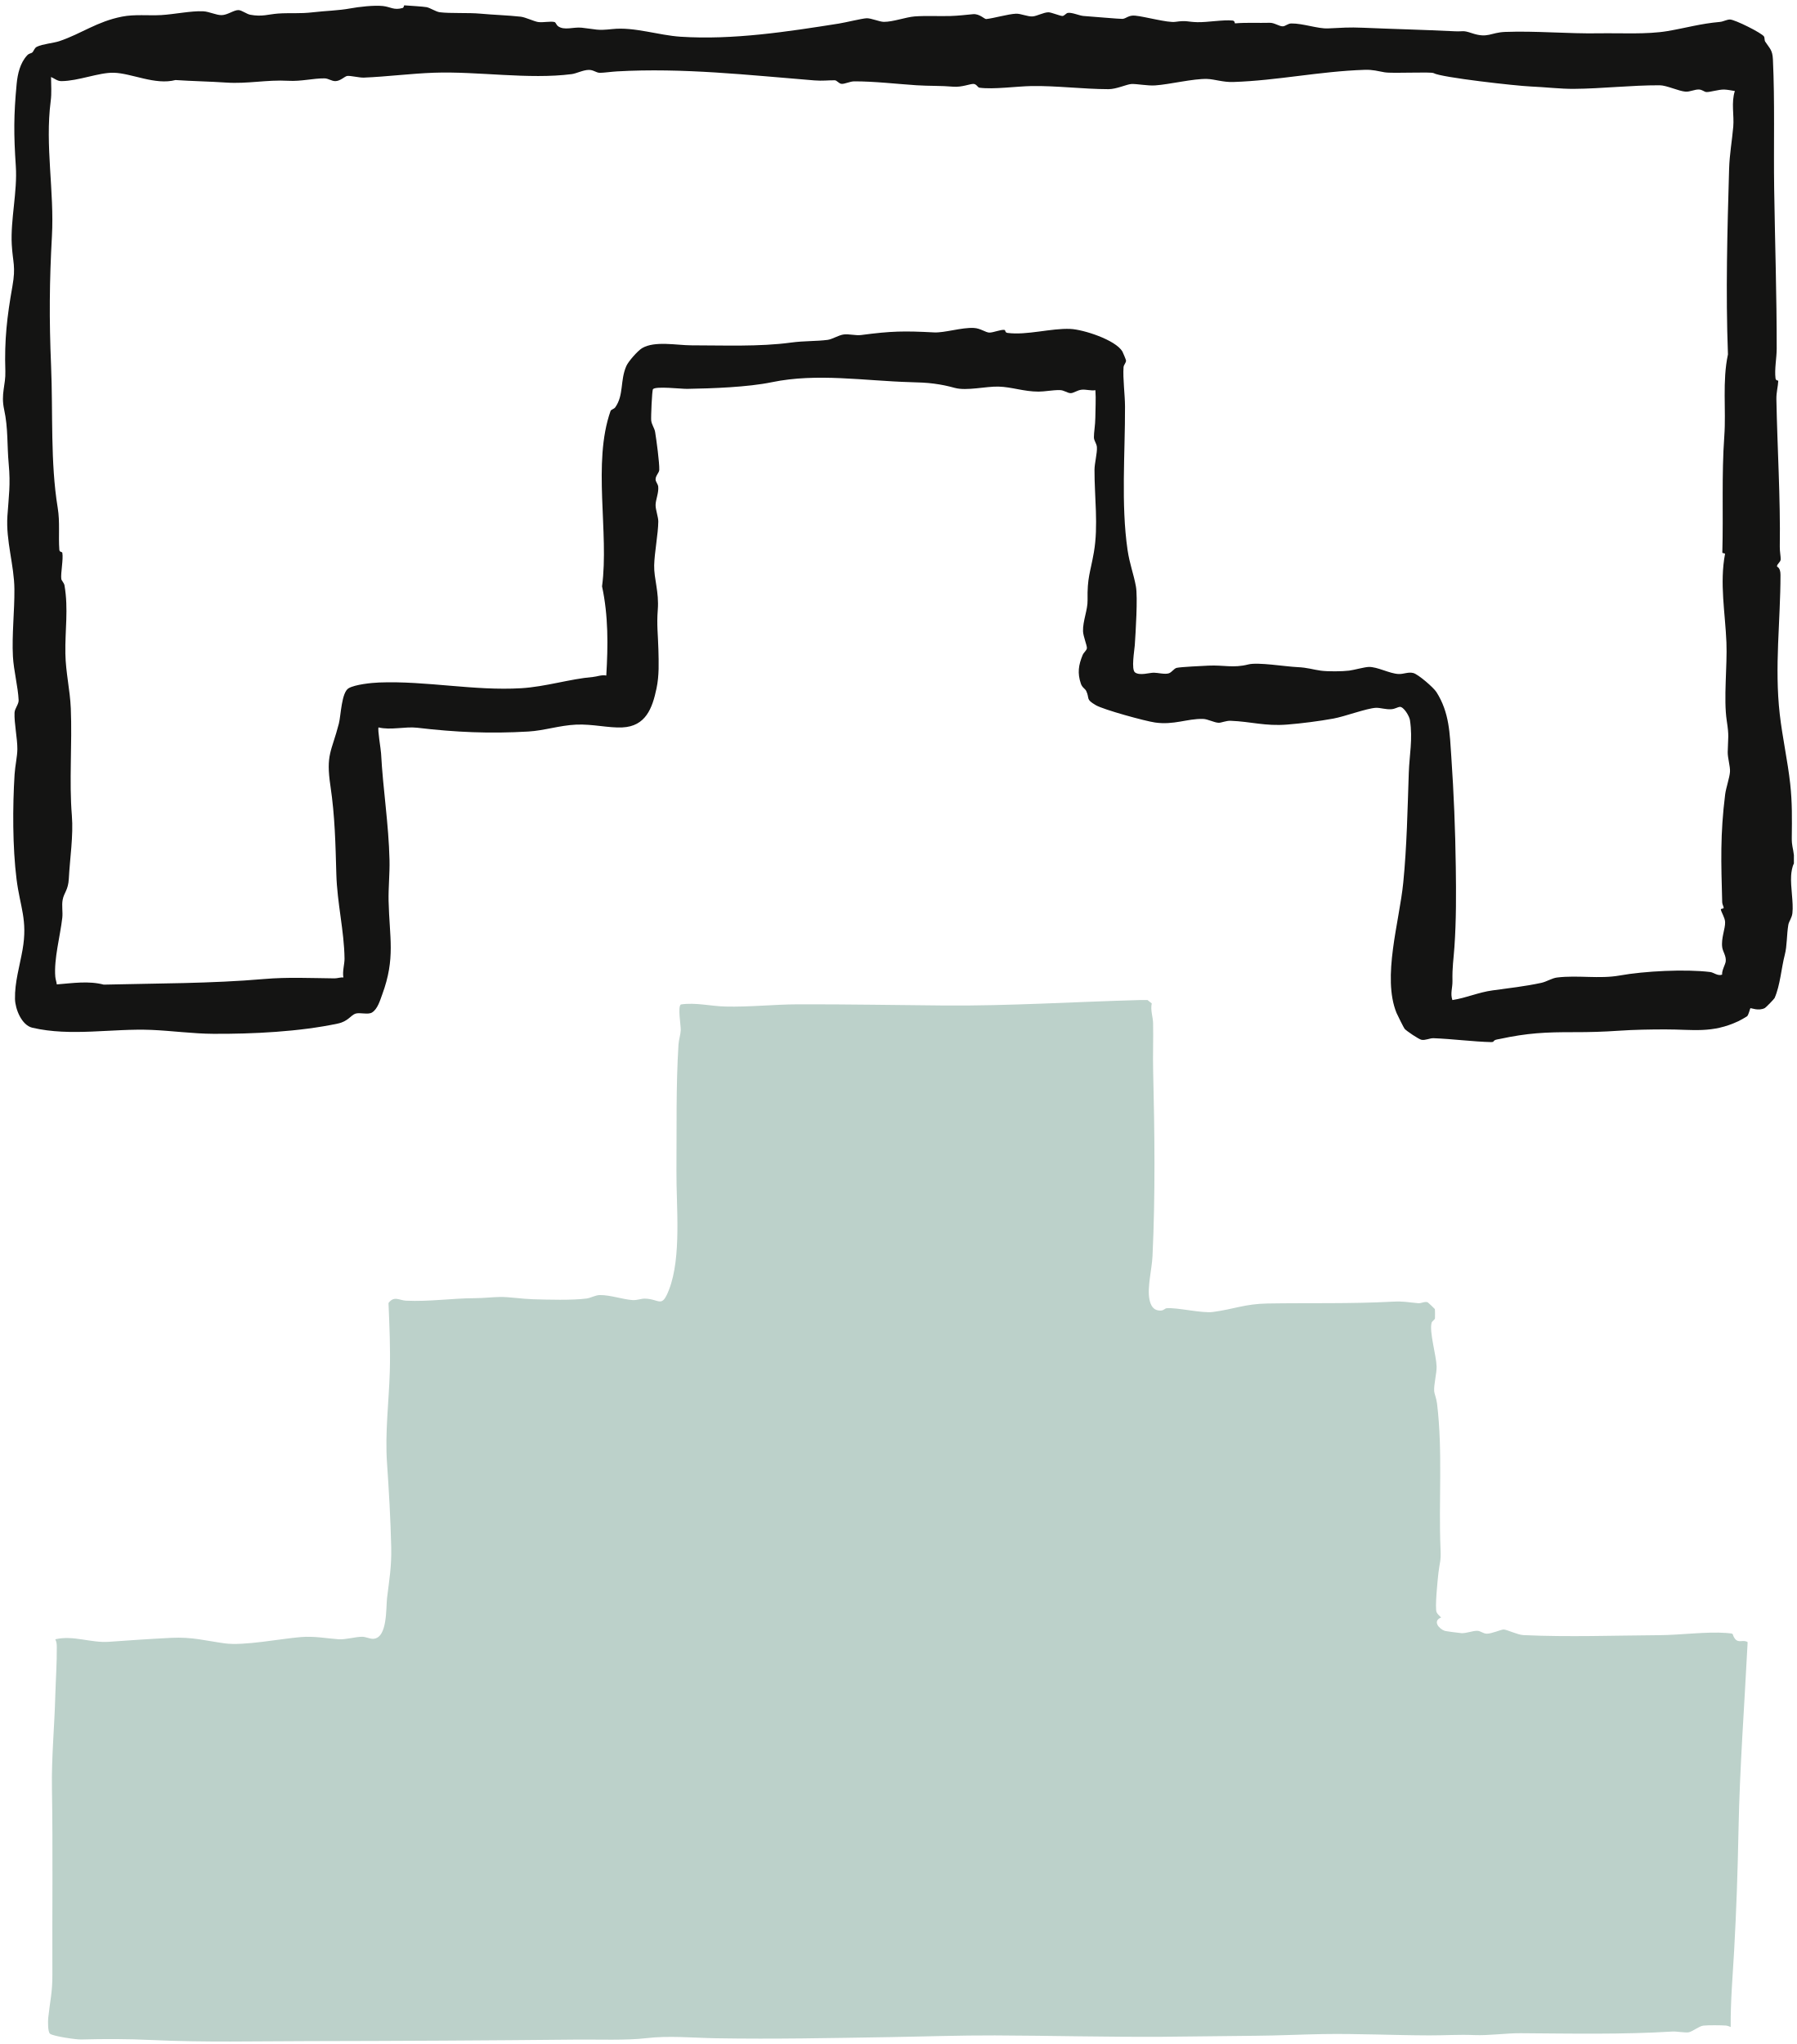
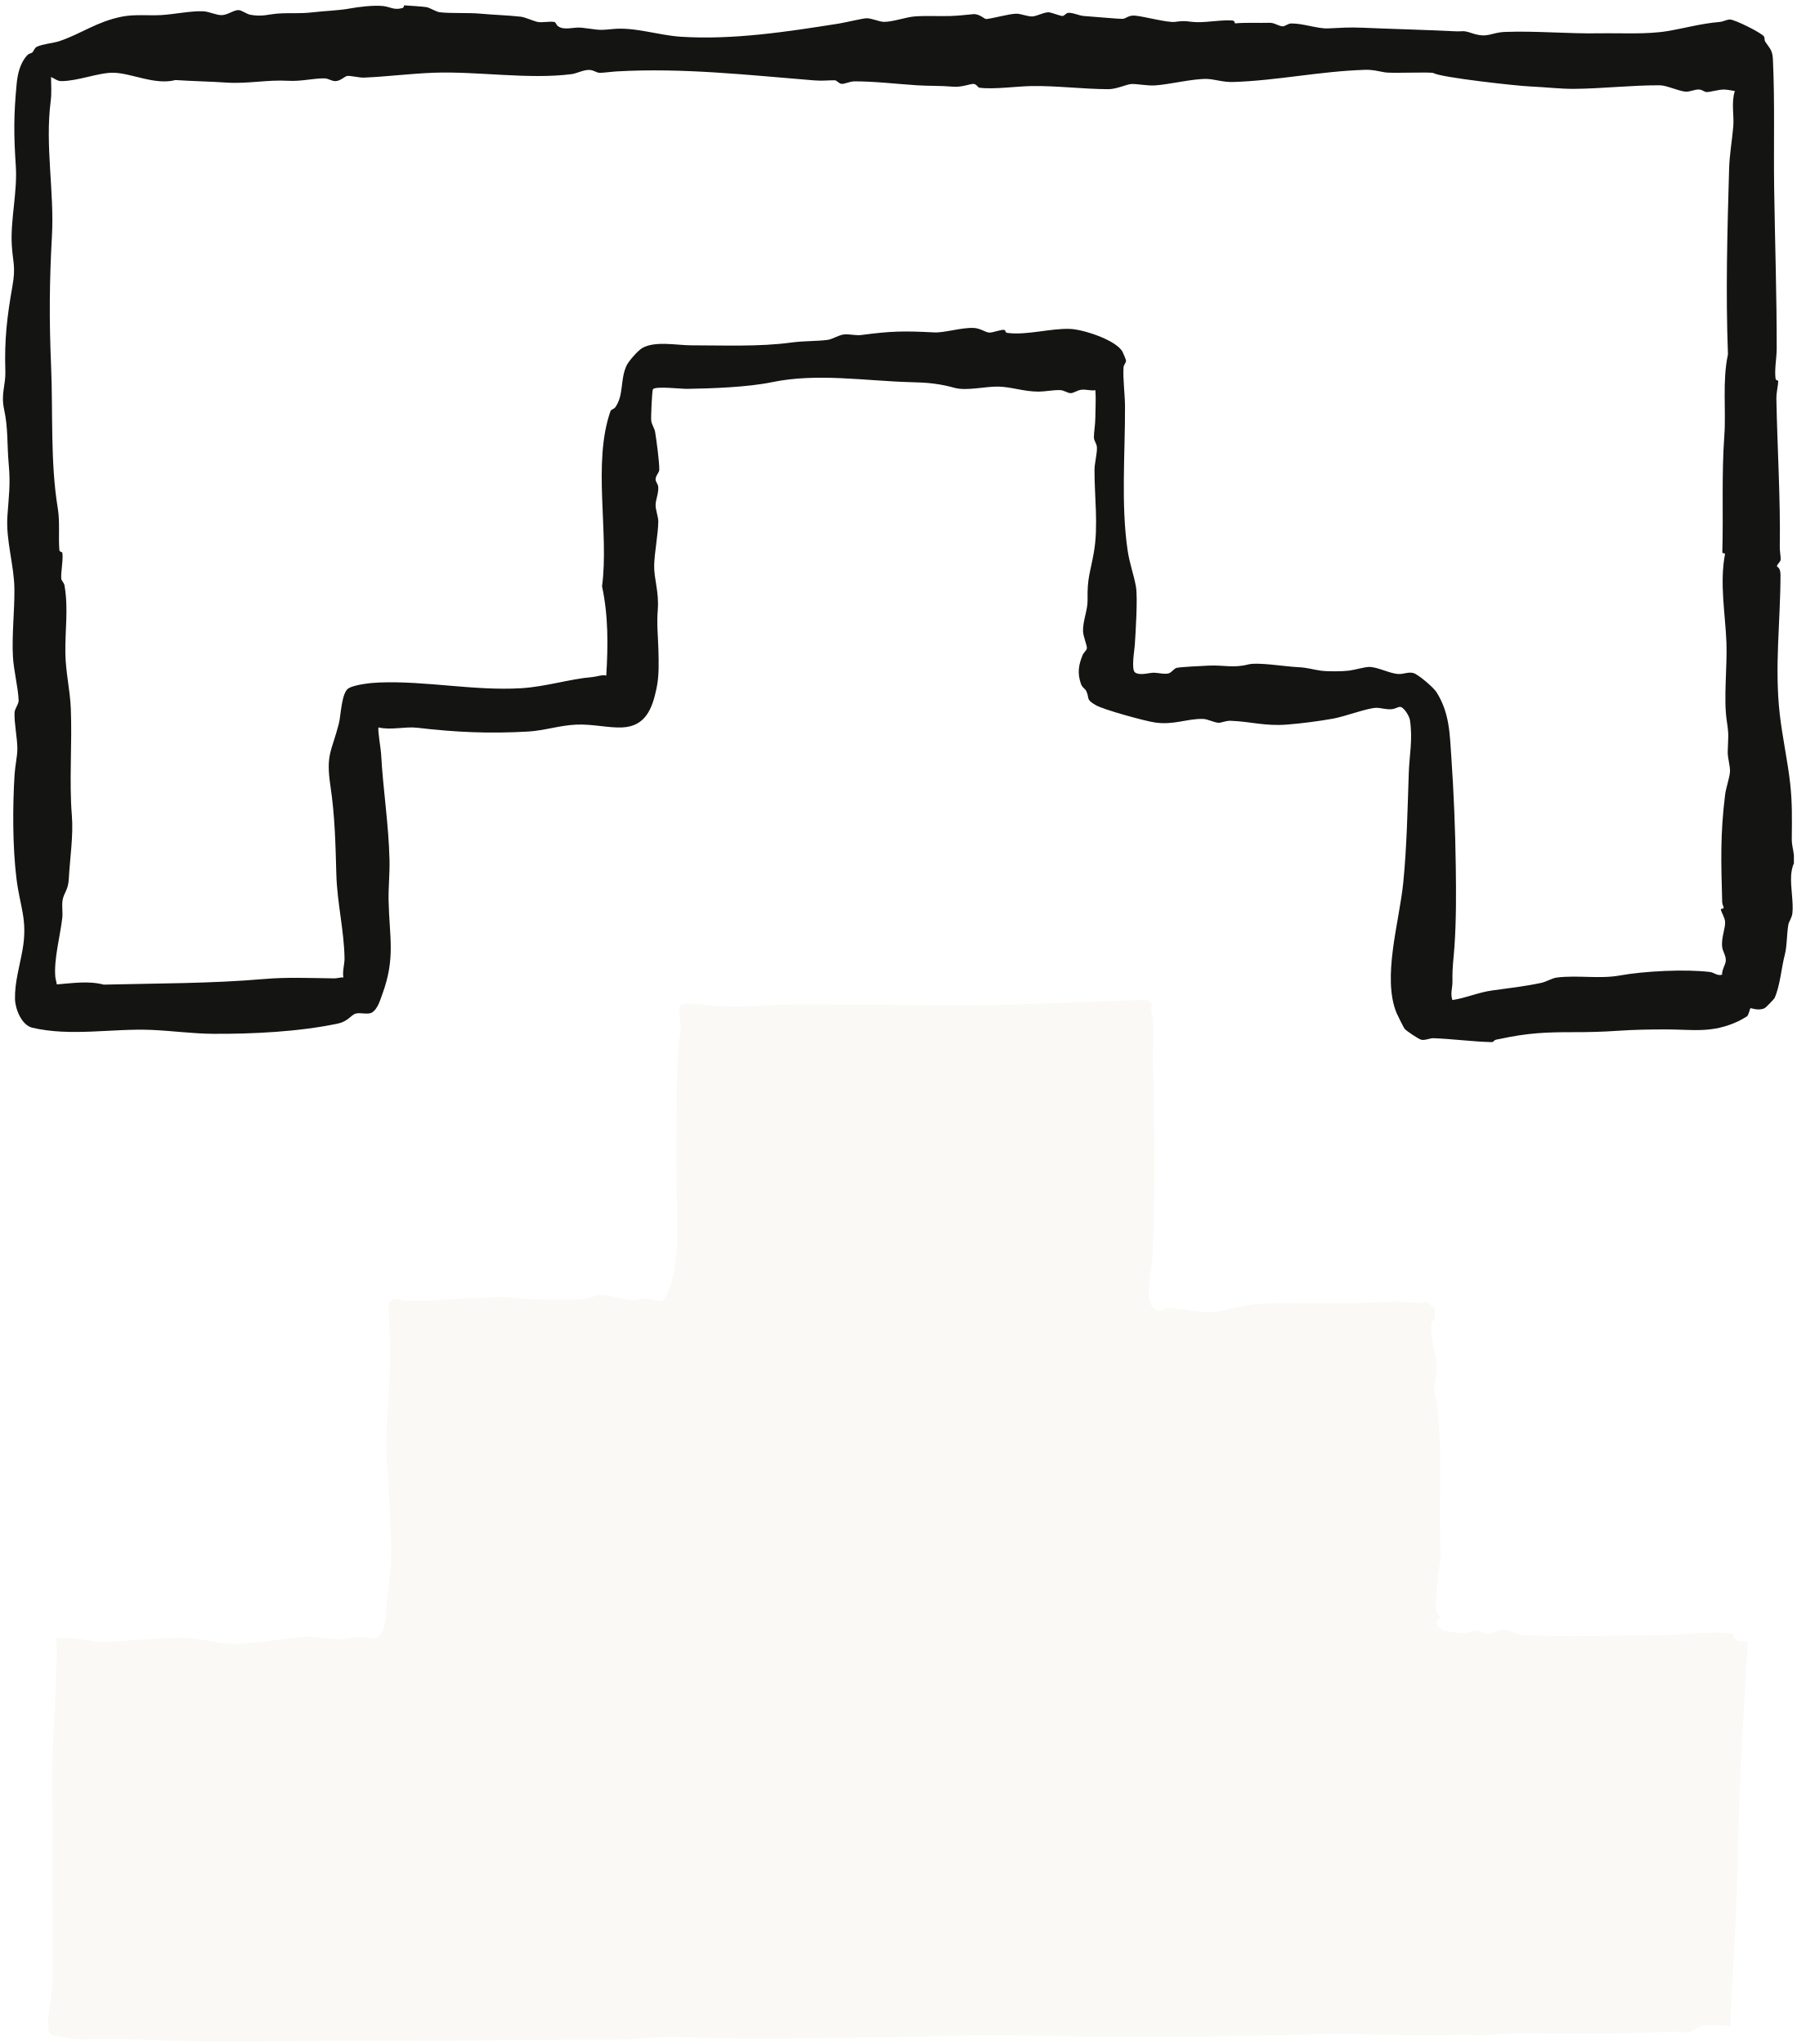
<svg xmlns="http://www.w3.org/2000/svg" width="160" height="182" viewBox="0 0 160 182" fill="none">
-   <g id="Illustration">
-     <path id="Shape" d="M132.84 92.792C131.159 92.753 129.349 92.507 127.645 92.443C127.328 92.431 126.917 92.652 126.577 92.585C126.334 92.537 125.243 91.804 125.073 91.605C124.999 91.517 124.425 90.362 124.354 90.192C123.054 86.996 124.607 82.093 124.954 78.586C125.273 75.364 125.335 72.064 125.445 68.831C125.5 67.191 125.812 65.845 125.548 64.111C125.495 63.762 124.993 62.915 124.641 62.94C124.462 62.954 124.235 63.124 123.895 63.149C123.387 63.186 122.903 63.009 122.519 63.025C121.706 63.062 119.727 63.806 118.723 63.985C117.423 64.217 115.945 64.41 114.624 64.516C112.642 64.676 111.398 64.247 109.581 64.18C109.165 64.164 108.754 64.364 108.518 64.357C108.114 64.346 107.551 64.022 107.11 64.013C105.7 63.983 104.54 64.573 102.857 64.334C101.966 64.208 98.271 63.193 97.58 62.791C96.641 62.244 97.056 62.228 96.721 61.521C96.624 61.319 96.37 61.236 96.246 60.871C95.926 59.927 96.037 59.213 96.406 58.322C96.503 58.088 96.771 57.909 96.783 57.709C96.797 57.465 96.45 56.65 96.438 56.2C96.413 55.293 96.859 54.305 96.843 53.447C96.806 51.403 97.077 51.047 97.403 49.184C97.819 46.798 97.451 44.242 97.46 41.836C97.463 41.241 97.711 40.338 97.674 39.815C97.651 39.482 97.412 39.257 97.407 38.94C97.403 38.494 97.529 37.847 97.534 37.19C97.538 36.37 97.598 35.562 97.541 34.744C97.136 34.809 96.693 34.657 96.308 34.701C95.922 34.744 95.609 35.001 95.352 35.006C95.035 35.013 94.771 34.735 94.351 34.733C93.696 34.73 93.03 34.87 92.477 34.87C91.175 34.87 90.086 34.453 88.911 34.423C87.783 34.395 86.084 34.825 85.025 34.54C84.325 34.352 83.9 34.26 83.176 34.161C82.508 34.069 81.752 34.046 81.082 34.028C76.99 33.913 72.755 33.196 68.729 34.032C66.589 34.475 63.431 34.588 61.19 34.625C60.664 34.634 58.391 34.365 58.145 34.652C58.053 34.758 57.957 37.185 57.986 37.44C58.035 37.835 58.278 38.113 58.336 38.467C58.453 39.176 58.728 41.209 58.705 41.84C58.696 42.097 58.365 42.357 58.377 42.694C58.384 42.91 58.586 43.092 58.611 43.331C58.669 43.866 58.386 44.488 58.377 44.957C58.37 45.395 58.625 46.036 58.618 46.449C58.604 47.547 58.278 49.198 58.251 50.335C58.223 51.538 58.698 52.698 58.572 54.308C58.466 55.647 58.595 56.503 58.627 57.821C58.657 58.997 58.703 60.141 58.459 61.3C58.087 63.073 57.495 64.672 55.421 64.77C54.165 64.83 52.769 64.454 51.292 64.522C49.816 64.591 48.465 65.053 47.048 65.136C43.588 65.338 40.575 65.202 37.141 64.798C36.092 64.674 34.783 65.037 33.708 64.77C33.607 64.954 33.913 66.693 33.933 67.085C34.099 70.27 34.611 73.352 34.684 76.593C34.712 77.761 34.576 79.08 34.602 80.216C34.677 83.496 35.228 85.317 34.034 88.553C33.841 89.076 33.626 89.848 33.127 90.153C32.758 90.381 32.029 90.117 31.632 90.263C31.235 90.41 30.98 90.945 30.105 91.134C26.674 91.869 22.474 92.073 18.997 92.052C17.181 92.043 15.286 91.779 13.474 91.703C9.988 91.561 6.311 92.312 2.881 91.51C1.927 91.288 1.356 89.848 1.335 88.952C1.301 87.482 1.76 85.983 2.008 84.566C2.476 81.911 1.783 80.754 1.473 78.283C1.115 75.426 1.119 71.832 1.298 68.959C1.344 68.204 1.542 67.345 1.546 66.706C1.553 65.756 1.257 64.401 1.294 63.464C1.31 63.076 1.675 62.713 1.659 62.341C1.606 61.167 1.22 59.709 1.151 58.453C1.048 56.515 1.301 54.383 1.282 52.452C1.264 50.321 0.511 48.144 0.66 45.942C0.782 44.167 0.945 43.156 0.777 41.333C0.619 39.608 0.733 38.138 0.37 36.473C0.06 35.054 0.517 34.303 0.476 33.049C0.387 30.255 0.619 28.238 1.105 25.492C1.422 23.705 1.138 23.39 1.048 21.783C0.926 19.558 1.56 17.055 1.408 14.793C1.22 11.966 1.216 10.266 1.484 7.458C1.569 6.578 1.794 5.591 2.426 4.922C2.603 4.736 2.777 4.759 2.867 4.679C3.018 4.546 3.053 4.277 3.289 4.162C3.804 3.912 4.771 3.838 5.292 3.662C7.276 2.989 8.619 1.923 10.868 1.48C11.988 1.257 13.228 1.406 14.361 1.342C15.493 1.278 17.029 0.954 18.088 1.005C18.639 1.03 19.254 1.358 19.739 1.347C20.281 1.335 20.839 0.876 21.25 0.899C21.532 0.915 21.978 1.257 22.279 1.312C23.342 1.512 23.882 1.271 24.754 1.207C25.799 1.131 26.656 1.237 27.884 1.092C28.987 0.963 30.14 0.943 31.175 0.752C31.972 0.605 33.302 0.453 34.096 0.536C34.776 0.607 35.072 0.94 35.86 0.708C35.968 0.676 35.959 0.472 36.009 0.476C36.402 0.506 37.709 0.582 37.993 0.639C38.317 0.706 38.813 1.044 39.158 1.09C40.092 1.209 41.714 1.117 42.775 1.216C43.957 1.326 45.202 1.358 46.373 1.487C46.784 1.533 47.549 1.905 47.914 1.96C48.353 2.027 49.026 1.868 49.382 1.964C49.487 1.994 49.545 2.219 49.673 2.32C50.229 2.745 51.047 2.389 51.788 2.465C53.141 2.608 53.104 2.741 54.539 2.587C56.466 2.38 58.652 3.143 60.595 3.269C65.273 3.574 70.144 2.819 74.7 2.098C75.295 2.004 76.778 1.638 77.171 1.625C77.564 1.611 78.324 1.944 78.696 1.946C79.523 1.953 80.653 1.524 81.449 1.462C82.43 1.388 83.659 1.455 84.637 1.425C85.33 1.404 85.992 1.324 86.646 1.262C87.22 1.209 87.671 1.71 87.813 1.696C88.474 1.632 89.76 1.25 90.47 1.22C90.899 1.202 91.503 1.494 91.953 1.462C92.337 1.434 92.929 1.096 93.363 1.094C93.602 1.094 94.392 1.42 94.597 1.423C94.776 1.423 94.923 1.17 95.093 1.147C95.472 1.092 96.108 1.397 96.491 1.423C96.985 1.455 99.787 1.7 99.961 1.682C100.296 1.645 100.489 1.338 101.08 1.393C101.941 1.473 103.978 2.04 104.648 1.946C105.721 1.795 105.659 1.948 106.609 1.974C107.503 1.997 108.936 1.742 109.749 1.829C109.987 1.854 109.921 2.084 109.983 2.079C111.016 1.992 112.073 2.059 113.067 2.029C113.48 2.017 113.928 2.366 114.238 2.343C114.482 2.327 114.675 2.091 114.994 2.089C116.023 2.077 117.352 2.571 118.255 2.529C119.509 2.472 120.092 2.415 121.376 2.47C124.104 2.587 126.832 2.651 129.512 2.784C130.341 2.826 130.219 2.67 131.058 2.952C132.497 3.437 132.722 2.892 134.025 2.842C136.746 2.738 139.612 3.014 142.407 2.966C144.283 2.934 146.644 3.081 148.492 2.766C150.157 2.483 151.386 2.109 153.156 1.951C153.453 1.923 153.76 1.737 154.045 1.737C154.481 1.737 156.886 2.941 157.076 3.251C157.148 3.365 157.102 3.577 157.182 3.703C157.572 4.311 157.83 4.433 157.869 5.276C158.048 9.104 157.926 12.965 157.981 16.784C158.052 21.576 158.213 26.33 158.206 31.056C158.206 31.876 158 32.854 158.101 33.685C158.13 33.924 158.349 33.855 158.346 33.917C158.323 34.43 158.167 34.928 158.179 35.55C158.259 39.849 158.548 44.364 158.482 48.688C158.475 49.111 158.574 49.568 158.56 49.816C158.546 50.064 158.232 50.204 158.232 50.436C158.232 50.482 158.544 50.507 158.544 51.189C158.544 55.291 158 59.385 158.477 63.581C158.714 65.657 159.187 67.767 159.41 69.797C159.593 71.465 159.568 72.916 159.55 74.581C159.541 75.337 159.66 75.447 159.738 76.14V76.891C159.586 77.157 159.511 77.654 159.492 77.957C159.426 78.997 159.715 80.354 159.605 81.312C159.557 81.734 159.295 82.042 159.244 82.338C159.088 83.248 159.139 84.208 158.927 85.016C158.617 86.203 158.521 87.726 158.02 88.865C157.981 88.952 157.253 89.705 157.155 89.756C156.58 90.052 155.917 89.735 155.864 89.774C155.827 89.802 155.715 90.348 155.572 90.489C155.531 90.53 154.922 90.87 154.814 90.92C152.428 92.041 150.747 91.655 148.283 91.66C147.011 91.66 145.477 91.685 144.154 91.777C142.779 91.871 141.575 91.908 140.142 91.905C137.621 91.901 136.036 91.974 133.515 92.516C133.303 92.562 133.078 92.558 132.952 92.776C132.911 92.776 132.869 92.776 132.826 92.776L132.84 92.792ZM127.675 6.516C127.406 6.367 124.028 6.564 123.282 6.436C122.682 6.332 122.239 6.192 121.511 6.218C117.49 6.351 113.742 7.173 109.815 7.301C108.897 7.331 108.157 7.051 107.494 7.03C106.274 6.989 104.175 7.515 102.859 7.605C102.175 7.651 101.21 7.453 100.742 7.481C100.324 7.506 99.415 7.942 98.705 7.94C96.388 7.933 94.075 7.625 91.843 7.662C90.52 7.685 88.44 7.981 87.207 7.807C87.062 7.786 86.966 7.501 86.708 7.474C86.407 7.442 85.663 7.791 84.848 7.717C83.838 7.625 82.708 7.664 81.599 7.591C79.918 7.481 77.798 7.235 76.064 7.244C75.694 7.244 75.235 7.485 74.944 7.467C74.691 7.451 74.525 7.148 74.326 7.148C73.71 7.143 73.267 7.219 72.518 7.159C66.642 6.686 60.822 6.022 54.918 6.358C54.482 6.383 53.74 6.486 53.419 6.484C53.077 6.482 52.858 6.218 52.429 6.224C51.908 6.234 51.334 6.544 50.913 6.599C47.085 7.095 42.522 6.337 38.648 6.475C36.547 6.551 34.466 6.826 32.397 6.911C32.009 6.927 31.184 6.72 30.911 6.764C30.691 6.801 30.326 7.205 29.88 7.223C29.533 7.237 29.246 6.98 28.892 6.978C27.875 6.971 26.83 7.258 25.675 7.194C23.755 7.086 22.049 7.481 20.143 7.352C18.639 7.251 17.105 7.228 15.626 7.127C13.819 7.605 11.715 6.514 10.119 6.477C8.805 6.447 6.984 7.214 5.466 7.223C5.103 7.226 4.853 6.987 4.545 6.856C4.548 7.607 4.61 8.268 4.513 9.015C3.999 12.985 4.846 17.045 4.624 21.032C4.401 25.019 4.373 28.445 4.548 32.556C4.727 36.8 4.472 41.147 5.14 45.225C5.349 46.507 5.191 47.717 5.283 48.95C5.301 49.187 5.531 49.115 5.549 49.219C5.655 49.795 5.388 51.061 5.459 51.552C5.482 51.704 5.707 51.903 5.744 52.126C6.105 54.246 5.783 56.097 5.822 58.203C5.852 59.89 6.236 61.425 6.305 63.076C6.435 66.256 6.148 69.563 6.399 72.615C6.546 74.413 6.22 76.446 6.128 78.237C6.075 79.263 5.698 79.475 5.579 80.122C5.482 80.644 5.606 81.202 5.547 81.718C5.363 83.335 4.789 85.397 4.924 86.973C4.945 87.202 5.03 87.423 5.058 87.652C6.458 87.544 7.882 87.315 9.239 87.673C13.966 87.556 18.811 87.581 23.517 87.172C25.616 86.991 27.712 87.094 29.788 87.115C30.048 87.117 30.312 87.005 30.578 87.037C30.475 86.493 30.686 85.841 30.679 85.351C30.647 82.885 30.022 80.423 29.949 77.84C29.873 75.141 29.825 72.675 29.425 69.993C29.003 67.156 29.52 66.961 30.174 64.431C30.362 63.698 30.401 61.643 31.053 61.275C31.63 60.949 33.068 60.795 33.766 60.77C37.945 60.609 42.23 61.53 46.408 61.28C48.582 61.149 50.743 60.453 52.789 60.279C53.178 60.246 53.563 60.065 53.986 60.15C54.147 57.488 54.174 54.829 53.609 52.209C54.25 47.434 52.739 41.218 54.363 36.604C54.418 36.448 54.67 36.437 54.794 36.258C55.559 35.155 55.205 33.899 55.768 32.599C55.949 32.179 56.79 31.231 57.171 31.001C58.296 30.328 60.29 30.748 61.55 30.748C64.41 30.748 67.634 30.886 70.433 30.503C71.611 30.342 72.679 30.397 73.703 30.262C74.112 30.206 74.652 29.853 75.111 29.784C75.57 29.715 76.195 29.894 76.673 29.832C79.378 29.474 80.492 29.458 83.183 29.598C84.104 29.646 85.627 29.145 86.715 29.201C87.303 29.23 87.755 29.6 88.084 29.614C88.447 29.628 89.124 29.32 89.448 29.377C89.544 29.393 89.473 29.609 89.71 29.642C91.439 29.873 93.611 29.207 95.318 29.288C96.468 29.341 99.32 30.255 99.943 31.295C99.993 31.38 100.262 32.034 100.267 32.092C100.283 32.303 100.06 32.475 100.046 32.7C99.977 33.718 100.172 35.121 100.177 36.198C100.191 40.357 99.81 44.895 100.404 48.971C100.586 50.218 100.942 51.09 101.146 52.206C101.325 53.176 101.121 56.34 101.047 57.454C101.018 57.904 100.712 59.617 101.073 59.877C101.495 60.18 102.336 59.9 102.74 59.897C103.089 59.897 103.714 60.063 104.063 59.957C104.347 59.872 104.536 59.521 104.781 59.466C105.16 59.381 107.06 59.296 107.611 59.268C108.972 59.204 109.82 59.505 111.152 59.163C112.008 58.942 114.44 59.351 115.501 59.399C116.47 59.443 116.909 59.624 117.623 59.718C118.239 59.801 119.525 59.789 120.131 59.714C120.558 59.661 121.488 59.397 121.879 59.385C122.652 59.365 123.727 59.978 124.531 60.014C125.002 60.035 125.392 59.806 125.856 59.929C126.288 60.044 127.647 61.211 127.911 61.629C129.069 63.455 129.092 65.315 129.23 67.343C129.457 70.672 129.588 73.885 129.631 77.185C129.664 79.539 129.675 81.939 129.51 84.313C129.425 85.53 129.312 86.059 129.335 87.354C129.347 87.962 129.126 88.451 129.328 89.046C130.575 88.853 131.627 88.362 132.908 88.185C134.369 87.985 135.791 87.827 137.244 87.515C137.717 87.413 138.183 87.097 138.647 87.039C140.487 86.812 142.416 87.184 144.221 86.86C146.414 86.465 150.079 86.277 152.286 86.55C152.612 86.591 152.947 86.929 153.347 86.782C153.306 86.412 153.639 85.873 153.668 85.604C153.721 85.112 153.414 84.759 153.356 84.355C153.244 83.537 153.634 82.704 153.613 82.104C153.6 81.7 153.248 81.197 153.232 80.967C153.228 80.91 153.482 80.919 153.487 80.841C153.494 80.74 153.358 80.526 153.354 80.347C153.257 76.792 153.168 74.296 153.618 70.727C153.689 70.16 154.015 69.242 154.047 68.718C154.077 68.238 153.834 67.494 153.845 66.961C153.875 65.593 153.976 65.59 153.76 64.18C153.46 62.21 153.815 59.3 153.73 57.204C153.623 54.563 153.11 51.942 153.606 49.318C153.618 49.258 153.363 49.267 153.365 49.207C153.462 45.753 153.292 42.304 153.542 38.813C153.708 36.496 153.352 33.94 153.866 31.557C153.657 25.976 153.809 20.619 153.969 15.045C154.008 13.72 154.229 12.549 154.339 11.277C154.426 10.271 154.144 9.127 154.481 8.105C154.16 8.055 153.873 7.988 153.54 7.974C153.055 7.954 152.224 8.227 151.932 8.195C151.753 8.176 151.574 7.984 151.289 7.97C150.904 7.951 150.486 8.19 150.081 8.16C149.482 8.114 148.398 7.595 147.787 7.593C145.261 7.584 142.662 7.894 140.142 7.912C138.946 7.922 137.582 7.754 136.3 7.701C135.019 7.648 128.355 6.902 127.666 6.516H127.675Z" fill="#141413" />
-     <path id="Mark" d="M102.172 89.039L102.558 89.345C102.427 89.942 102.666 90.55 102.678 91.099C102.707 92.523 102.648 93.935 102.682 95.357C102.813 100.779 102.884 106.389 102.625 111.848C102.57 113.017 102.142 114.626 102.351 115.692C102.466 116.278 102.719 116.716 103.369 116.693C103.621 116.684 103.75 116.5 103.865 116.489C104.783 116.395 106.999 116.951 107.998 116.82C109.847 116.578 110.848 116.096 112.883 116.064C116.596 116.002 120.262 116.101 123.982 115.903C125.036 115.848 125.325 115.958 126.292 116.039C126.568 116.062 126.85 115.862 127.119 115.954C127.16 115.968 127.746 116.521 127.766 116.56C127.787 116.597 127.782 117.343 127.778 117.385C127.755 117.525 127.528 117.612 127.479 117.78C127.252 118.551 127.897 120.708 127.923 121.667C127.939 122.287 127.663 123.284 127.707 123.881C127.723 124.097 127.906 124.506 127.964 124.99C128.485 129.331 128.088 133.63 128.274 137.977C128.32 139.063 128.198 139.082 128.088 140.032C128.017 140.652 127.757 143.176 127.923 143.555C128.003 143.739 128.194 143.881 128.327 144.026C127.562 144.315 128.09 145.016 128.648 145.213C128.733 145.243 130.049 145.42 130.162 145.42C130.589 145.427 131.147 145.204 131.526 145.208C131.856 145.213 132.061 145.463 132.391 145.466C132.837 145.47 133.68 145.084 133.898 145.091C134.187 145.101 135.136 145.569 135.657 145.592C139.687 145.778 143.793 145.624 147.792 145.597C149.626 145.585 151.971 145.268 153.693 145.399C154.568 145.466 154.144 145.454 154.479 145.902C154.814 146.35 155.205 145.957 155.613 146.212C155.611 146.253 155.613 146.295 155.613 146.336C155.333 151.859 154.915 157.366 154.807 162.912C154.736 166.533 154.619 170.086 154.417 173.671C154.288 175.937 154.091 178.213 154.109 180.487C153.962 180.427 153.845 180.372 153.675 180.358C153.269 180.326 152.074 180.317 151.682 180.363C151.289 180.409 150.738 180.877 150.384 180.955C150.093 181.019 149.287 180.868 148.944 180.889C144.485 181.166 139.848 181.07 135.4 181.04C134.121 181.031 132.564 181.258 131.301 181.206C129.881 181.146 128.68 181.238 127.27 181.233C124.039 181.224 120.884 181.065 117.733 181.118C115.756 181.153 113.822 181.251 111.866 181.265C109.025 181.284 106.301 181.341 103.49 181.357C98.521 181.387 93.535 181.254 88.591 181.235C85.433 181.224 82.338 181.336 79.201 181.387C73.93 181.47 69.021 181.578 63.803 181.49C61.683 181.454 59.571 181.24 57.547 181.481C55.775 181.692 53.237 181.587 51.297 181.607C43.394 181.688 35.449 181.729 27.507 181.743C22.866 181.75 18.193 181.867 13.492 181.644C11.359 181.543 9.333 181.541 7.223 181.598C6.764 181.61 4.717 181.307 4.451 181.084C4.251 180.916 4.265 179.961 4.295 179.674C4.456 178.142 4.671 177.444 4.665 175.804C4.642 170.279 4.717 164.657 4.625 159.182C4.58 156.525 4.853 153.673 4.922 151.03C4.961 149.613 5.073 148.033 5.057 146.648C5.055 146.393 5.041 146.194 4.922 145.964C6.536 145.585 8.098 146.304 9.703 146.187C11.508 146.056 13.407 145.927 15.256 145.835C17.141 145.744 18.294 146.093 20.014 146.327C21.734 146.561 24.945 145.918 26.786 145.767C27.987 145.668 29.012 145.879 30.142 145.962C30.778 146.008 31.68 145.732 32.268 145.739C32.585 145.744 32.941 145.941 33.251 145.92C34.519 145.838 34.36 143.167 34.466 142.283C34.663 140.641 34.874 139.506 34.836 137.766C34.78 135.297 34.627 132.663 34.461 130.258C34.275 127.53 34.627 124.862 34.709 122.138C34.771 120.104 34.679 118.048 34.594 116.025C35.088 115.348 35.568 115.786 36.147 115.814C38.239 115.913 40.214 115.6 42.278 115.591C43.123 115.586 43.808 115.495 44.55 115.483C45.291 115.472 46.499 115.658 47.418 115.685C48.745 115.724 50.98 115.791 52.245 115.619C52.612 115.568 53.014 115.318 53.418 115.313C54.342 115.304 55.435 115.697 56.323 115.761C56.714 115.788 57.102 115.623 57.421 115.63C58.744 115.66 58.916 116.535 59.573 114.835C60.705 111.912 60.209 107.406 60.234 104.237C60.264 100.501 60.184 96.714 60.416 93.008C60.441 92.594 60.606 92.105 60.618 91.726C60.632 91.299 60.328 89.62 60.632 89.437C61.952 89.244 63.254 89.588 64.579 89.623C66.738 89.678 68.899 89.432 71.071 89.425C75.435 89.414 79.791 89.496 84.097 89.531C89.873 89.577 95.74 89.198 101.541 89.044H102.168L102.172 89.039Z" fill="#BCD1CA" />
-   </g>
+   <path d="M132.84 92.792C131.159 92.753 129.349 92.507 127.645 92.443C127.328 92.431 126.917 92.652 126.577 92.585C126.334 92.537 125.243 91.804 125.073 91.605C124.999 91.517 124.425 90.362 124.354 90.192C123.054 86.996 124.607 82.093 124.954 78.586C125.273 75.364 125.335 72.064 125.445 68.831C125.5 67.191 125.812 65.845 125.548 64.111C125.495 63.762 124.993 62.915 124.641 62.94C124.462 62.954 124.235 63.124 123.895 63.149C123.387 63.186 122.903 63.009 122.519 63.025C121.706 63.062 119.727 63.806 118.723 63.985C117.423 64.217 115.945 64.41 114.624 64.516C112.642 64.676 111.398 64.247 109.581 64.18C109.165 64.164 108.754 64.364 108.518 64.357C108.114 64.346 107.551 64.022 107.11 64.013C105.7 63.983 104.54 64.573 102.857 64.334C101.966 64.208 98.271 63.193 97.58 62.791C96.641 62.244 97.056 62.228 96.721 61.521C96.624 61.319 96.37 61.236 96.246 60.871C95.926 59.927 96.037 59.213 96.406 58.322C96.503 58.088 96.771 57.909 96.783 57.709C96.797 57.465 96.45 56.65 96.438 56.2C96.413 55.293 96.859 54.305 96.843 53.447C96.806 51.403 97.077 51.047 97.403 49.184C97.819 46.798 97.451 44.242 97.46 41.836C97.463 41.241 97.711 40.338 97.674 39.815C97.651 39.482 97.412 39.257 97.407 38.94C97.403 38.494 97.529 37.847 97.534 37.19C97.538 36.37 97.598 35.562 97.541 34.744C97.136 34.809 96.693 34.657 96.308 34.701C95.922 34.744 95.609 35.001 95.352 35.006C95.035 35.013 94.771 34.735 94.351 34.733C93.696 34.73 93.03 34.87 92.477 34.87C91.175 34.87 90.086 34.453 88.911 34.423C87.783 34.395 86.084 34.825 85.025 34.54C84.325 34.352 83.9 34.26 83.176 34.161C82.508 34.069 81.752 34.046 81.082 34.028C76.99 33.913 72.755 33.196 68.729 34.032C66.589 34.475 63.431 34.588 61.19 34.625C60.664 34.634 58.391 34.365 58.145 34.652C58.053 34.758 57.957 37.185 57.986 37.44C58.035 37.835 58.278 38.113 58.336 38.467C58.453 39.176 58.728 41.209 58.705 41.84C58.696 42.097 58.365 42.357 58.377 42.694C58.384 42.91 58.586 43.092 58.611 43.331C58.669 43.866 58.386 44.488 58.377 44.957C58.37 45.395 58.625 46.036 58.618 46.449C58.604 47.547 58.278 49.198 58.251 50.335C58.223 51.538 58.698 52.698 58.572 54.308C58.466 55.647 58.595 56.503 58.627 57.821C58.657 58.997 58.703 60.141 58.459 61.3C58.087 63.073 57.495 64.672 55.421 64.77C54.165 64.83 52.769 64.454 51.292 64.522C49.816 64.591 48.465 65.053 47.048 65.136C43.588 65.338 40.575 65.202 37.141 64.798C36.092 64.674 34.783 65.037 33.708 64.77C33.607 64.954 33.913 66.693 33.933 67.085C34.099 70.27 34.611 73.352 34.684 76.593C34.712 77.761 34.576 79.08 34.602 80.216C34.677 83.496 35.228 85.317 34.034 88.553C33.841 89.076 33.626 89.848 33.127 90.153C32.758 90.381 32.029 90.117 31.632 90.263C31.235 90.41 30.98 90.945 30.105 91.134C26.674 91.869 22.474 92.073 18.997 92.052C17.181 92.043 15.286 91.779 13.474 91.703C9.988 91.561 6.311 92.312 2.881 91.51C1.927 91.288 1.356 89.848 1.335 88.952C1.301 87.482 1.76 85.983 2.008 84.566C2.476 81.911 1.783 80.754 1.473 78.283C1.115 75.426 1.119 71.832 1.298 68.959C1.344 68.204 1.542 67.345 1.546 66.706C1.553 65.756 1.257 64.401 1.294 63.464C1.31 63.076 1.675 62.713 1.659 62.341C1.606 61.167 1.22 59.709 1.151 58.453C1.048 56.515 1.301 54.383 1.282 52.452C1.264 50.321 0.511 48.144 0.66 45.942C0.782 44.167 0.945 43.156 0.777 41.333C0.619 39.608 0.733 38.138 0.37 36.473C0.06 35.054 0.517 34.303 0.476 33.049C0.387 30.255 0.619 28.238 1.105 25.492C1.422 23.705 1.138 23.39 1.048 21.783C0.926 19.558 1.56 17.055 1.408 14.793C1.22 11.966 1.216 10.266 1.484 7.458C1.569 6.578 1.794 5.591 2.426 4.922C2.603 4.736 2.777 4.759 2.867 4.679C3.018 4.546 3.053 4.277 3.289 4.162C3.804 3.912 4.771 3.838 5.292 3.662C7.276 2.989 8.619 1.923 10.868 1.48C11.988 1.257 13.228 1.406 14.361 1.342C15.493 1.278 17.029 0.954 18.088 1.005C18.639 1.03 19.254 1.358 19.739 1.347C20.281 1.335 20.839 0.876 21.25 0.899C21.532 0.915 21.978 1.257 22.279 1.312C23.342 1.512 23.882 1.271 24.754 1.207C25.799 1.131 26.656 1.237 27.884 1.092C28.987 0.963 30.14 0.943 31.175 0.752C31.972 0.605 33.302 0.453 34.096 0.536C34.776 0.607 35.072 0.94 35.86 0.708C35.968 0.676 35.959 0.472 36.009 0.476C36.402 0.506 37.709 0.582 37.993 0.639C38.317 0.706 38.813 1.044 39.158 1.09C40.092 1.209 41.714 1.117 42.775 1.216C43.957 1.326 45.202 1.358 46.373 1.487C46.784 1.533 47.549 1.905 47.914 1.96C48.353 2.027 49.026 1.868 49.382 1.964C49.487 1.994 49.545 2.219 49.673 2.32C50.229 2.745 51.047 2.389 51.788 2.465C53.141 2.608 53.104 2.741 54.539 2.587C56.466 2.38 58.652 3.143 60.595 3.269C65.273 3.574 70.144 2.819 74.7 2.098C75.295 2.004 76.778 1.638 77.171 1.625C77.564 1.611 78.324 1.944 78.696 1.946C79.523 1.953 80.653 1.524 81.449 1.462C82.43 1.388 83.659 1.455 84.637 1.425C85.33 1.404 85.992 1.324 86.646 1.262C87.22 1.209 87.671 1.71 87.813 1.696C88.474 1.632 89.76 1.25 90.47 1.22C90.899 1.202 91.503 1.494 91.953 1.462C92.337 1.434 92.929 1.096 93.363 1.094C93.602 1.094 94.392 1.42 94.597 1.423C94.776 1.423 94.923 1.17 95.093 1.147C95.472 1.092 96.108 1.397 96.491 1.423C96.985 1.455 99.787 1.7 99.961 1.682C100.296 1.645 100.489 1.338 101.08 1.393C101.941 1.473 103.978 2.04 104.648 1.946C105.721 1.795 105.659 1.948 106.609 1.974C107.503 1.997 108.936 1.742 109.749 1.829C109.987 1.854 109.921 2.084 109.983 2.079C111.016 1.992 112.073 2.059 113.067 2.029C113.48 2.017 113.928 2.366 114.238 2.343C114.482 2.327 114.675 2.091 114.994 2.089C116.023 2.077 117.352 2.571 118.255 2.529C119.509 2.472 120.092 2.415 121.376 2.47C124.104 2.587 126.832 2.651 129.512 2.784C130.341 2.826 130.219 2.67 131.058 2.952C132.497 3.437 132.722 2.892 134.025 2.842C136.746 2.738 139.612 3.014 142.407 2.966C144.283 2.934 146.644 3.081 148.492 2.766C150.157 2.483 151.386 2.109 153.156 1.951C153.453 1.923 153.76 1.737 154.045 1.737C154.481 1.737 156.886 2.941 157.076 3.251C157.148 3.365 157.102 3.577 157.182 3.703C157.572 4.311 157.83 4.433 157.869 5.276C158.048 9.104 157.926 12.965 157.981 16.784C158.052 21.576 158.213 26.33 158.206 31.056C158.206 31.876 158 32.854 158.101 33.685C158.13 33.924 158.349 33.855 158.346 33.917C158.323 34.43 158.167 34.928 158.179 35.55C158.259 39.849 158.548 44.364 158.482 48.688C158.475 49.111 158.574 49.568 158.56 49.816C158.546 50.064 158.232 50.204 158.232 50.436C158.232 50.482 158.544 50.507 158.544 51.189C158.544 55.291 158 59.385 158.477 63.581C158.714 65.657 159.187 67.767 159.41 69.797C159.593 71.465 159.568 72.916 159.55 74.581C159.541 75.337 159.66 75.447 159.738 76.14V76.891C159.586 77.157 159.511 77.654 159.492 77.957C159.426 78.997 159.715 80.354 159.605 81.312C159.557 81.734 159.295 82.042 159.244 82.338C159.088 83.248 159.139 84.208 158.927 85.016C158.617 86.203 158.521 87.726 158.02 88.865C157.981 88.952 157.253 89.705 157.155 89.756C156.58 90.052 155.917 89.735 155.864 89.774C155.827 89.802 155.715 90.348 155.572 90.489C155.531 90.53 154.922 90.87 154.814 90.92C152.428 92.041 150.747 91.655 148.283 91.66C147.011 91.66 145.477 91.685 144.154 91.777C142.779 91.871 141.575 91.908 140.142 91.905C137.621 91.901 136.036 91.974 133.515 92.516C133.303 92.562 133.078 92.558 132.952 92.776C132.911 92.776 132.869 92.776 132.826 92.776L132.84 92.792ZM127.675 6.516C127.406 6.367 124.028 6.564 123.282 6.436C122.682 6.332 122.239 6.192 121.511 6.218C117.49 6.351 113.742 7.173 109.815 7.301C108.897 7.331 108.157 7.051 107.494 7.03C106.274 6.989 104.175 7.515 102.859 7.605C102.175 7.651 101.21 7.453 100.742 7.481C100.324 7.506 99.415 7.942 98.705 7.94C96.388 7.933 94.075 7.625 91.843 7.662C90.52 7.685 88.44 7.981 87.207 7.807C87.062 7.786 86.966 7.501 86.708 7.474C86.407 7.442 85.663 7.791 84.848 7.717C83.838 7.625 82.708 7.664 81.599 7.591C79.918 7.481 77.798 7.235 76.064 7.244C75.694 7.244 75.235 7.485 74.944 7.467C74.691 7.451 74.525 7.148 74.326 7.148C73.71 7.143 73.267 7.219 72.518 7.159C66.642 6.686 60.822 6.022 54.918 6.358C54.482 6.383 53.74 6.486 53.419 6.484C53.077 6.482 52.858 6.218 52.429 6.224C51.908 6.234 51.334 6.544 50.913 6.599C47.085 7.095 42.522 6.337 38.648 6.475C36.547 6.551 34.466 6.826 32.397 6.911C32.009 6.927 31.184 6.72 30.911 6.764C30.691 6.801 30.326 7.205 29.88 7.223C29.533 7.237 29.246 6.98 28.892 6.978C27.875 6.971 26.83 7.258 25.675 7.194C23.755 7.086 22.049 7.481 20.143 7.352C18.639 7.251 17.105 7.228 15.626 7.127C13.819 7.605 11.715 6.514 10.119 6.477C8.805 6.447 6.984 7.214 5.466 7.223C5.103 7.226 4.853 6.987 4.545 6.856C4.548 7.607 4.61 8.268 4.513 9.015C3.999 12.985 4.846 17.045 4.624 21.032C4.401 25.019 4.373 28.445 4.548 32.556C4.727 36.8 4.472 41.147 5.14 45.225C5.349 46.507 5.191 47.717 5.283 48.95C5.301 49.187 5.531 49.115 5.549 49.219C5.655 49.795 5.388 51.061 5.459 51.552C5.482 51.704 5.707 51.903 5.744 52.126C6.105 54.246 5.783 56.097 5.822 58.203C5.852 59.89 6.236 61.425 6.305 63.076C6.435 66.256 6.148 69.563 6.399 72.615C6.546 74.413 6.22 76.446 6.128 78.237C6.075 79.263 5.698 79.475 5.579 80.122C5.482 80.644 5.606 81.202 5.547 81.718C5.363 83.335 4.789 85.397 4.924 86.973C4.945 87.202 5.03 87.423 5.058 87.652C6.458 87.544 7.882 87.315 9.239 87.673C13.966 87.556 18.811 87.581 23.517 87.172C25.616 86.991 27.712 87.094 29.788 87.115C30.048 87.117 30.312 87.005 30.578 87.037C30.475 86.493 30.686 85.841 30.679 85.351C30.647 82.885 30.022 80.423 29.949 77.84C29.873 75.141 29.825 72.675 29.425 69.993C29.003 67.156 29.52 66.961 30.174 64.431C30.362 63.698 30.401 61.643 31.053 61.275C31.63 60.949 33.068 60.795 33.766 60.77C37.945 60.609 42.23 61.53 46.408 61.28C48.582 61.149 50.743 60.453 52.789 60.279C53.178 60.246 53.563 60.065 53.986 60.15C54.147 57.488 54.174 54.829 53.609 52.209C54.25 47.434 52.739 41.218 54.363 36.604C54.418 36.448 54.67 36.437 54.794 36.258C55.559 35.155 55.205 33.899 55.768 32.599C55.949 32.179 56.79 31.231 57.171 31.001C58.296 30.328 60.29 30.748 61.55 30.748C64.41 30.748 67.634 30.886 70.433 30.503C71.611 30.342 72.679 30.397 73.703 30.262C74.112 30.206 74.652 29.853 75.111 29.784C75.57 29.715 76.195 29.894 76.673 29.832C79.378 29.474 80.492 29.458 83.183 29.598C84.104 29.646 85.627 29.145 86.715 29.201C87.303 29.23 87.755 29.6 88.084 29.614C88.447 29.628 89.124 29.32 89.448 29.377C89.544 29.393 89.473 29.609 89.71 29.642C91.439 29.873 93.611 29.207 95.318 29.288C96.468 29.341 99.32 30.255 99.943 31.295C99.993 31.38 100.262 32.034 100.267 32.092C100.283 32.303 100.06 32.475 100.046 32.7C99.977 33.718 100.172 35.121 100.177 36.198C100.191 40.357 99.81 44.895 100.404 48.971C100.586 50.218 100.942 51.09 101.146 52.206C101.325 53.176 101.121 56.34 101.047 57.454C101.018 57.904 100.712 59.617 101.073 59.877C101.495 60.18 102.336 59.9 102.74 59.897C103.089 59.897 103.714 60.063 104.063 59.957C104.347 59.872 104.536 59.521 104.781 59.466C105.16 59.381 107.06 59.296 107.611 59.268C108.972 59.204 109.82 59.505 111.152 59.163C112.008 58.942 114.44 59.351 115.501 59.399C116.47 59.443 116.909 59.624 117.623 59.718C118.239 59.801 119.525 59.789 120.131 59.714C120.558 59.661 121.488 59.397 121.879 59.385C122.652 59.365 123.727 59.978 124.531 60.014C125.002 60.035 125.392 59.806 125.856 59.929C126.288 60.044 127.647 61.211 127.911 61.629C129.069 63.455 129.092 65.315 129.23 67.343C129.457 70.672 129.588 73.885 129.631 77.185C129.664 79.539 129.675 81.939 129.51 84.313C129.425 85.53 129.312 86.059 129.335 87.354C129.347 87.962 129.126 88.451 129.328 89.046C130.575 88.853 131.627 88.362 132.908 88.185C134.369 87.985 135.791 87.827 137.244 87.515C137.717 87.413 138.183 87.097 138.647 87.039C140.487 86.812 142.416 87.184 144.221 86.86C146.414 86.465 150.079 86.277 152.286 86.55C152.612 86.591 152.947 86.929 153.347 86.782C153.306 86.412 153.639 85.873 153.668 85.604C153.721 85.112 153.414 84.759 153.356 84.355C153.244 83.537 153.634 82.704 153.613 82.104C153.6 81.7 153.248 81.197 153.232 80.967C153.228 80.91 153.482 80.919 153.487 80.841C153.494 80.74 153.358 80.526 153.354 80.347C153.257 76.792 153.168 74.296 153.618 70.727C153.689 70.16 154.015 69.242 154.047 68.718C154.077 68.238 153.834 67.494 153.845 66.961C153.875 65.593 153.976 65.59 153.76 64.18C153.46 62.21 153.815 59.3 153.73 57.204C153.623 54.563 153.11 51.942 153.606 49.318C153.618 49.258 153.363 49.267 153.365 49.207C153.462 45.753 153.292 42.304 153.542 38.813C153.708 36.496 153.352 33.94 153.866 31.557C153.657 25.976 153.809 20.619 153.969 15.045C154.008 13.72 154.229 12.549 154.339 11.277C154.426 10.271 154.144 9.127 154.481 8.105C154.16 8.055 153.873 7.988 153.54 7.974C153.055 7.954 152.224 8.227 151.932 8.195C151.753 8.176 151.574 7.984 151.289 7.97C150.904 7.951 150.486 8.19 150.081 8.16C149.482 8.114 148.398 7.595 147.787 7.593C145.261 7.584 142.662 7.894 140.142 7.912C138.946 7.922 137.582 7.754 136.3 7.701C135.019 7.648 128.355 6.902 127.666 6.516H127.675Z" fill="#141413" />
+   <path d="M102.172 89.039L102.558 89.345C102.427 89.942 102.666 90.55 102.678 91.099C102.707 92.523 102.648 93.935 102.682 95.357C102.813 100.779 102.884 106.389 102.625 111.848C102.57 113.017 102.142 114.626 102.351 115.692C102.466 116.278 102.719 116.716 103.369 116.693C103.621 116.684 103.75 116.5 103.865 116.489C104.783 116.395 106.999 116.951 107.998 116.82C109.847 116.578 110.848 116.096 112.883 116.064C116.596 116.002 120.262 116.101 123.982 115.903C125.036 115.848 125.325 115.958 126.292 116.039C126.568 116.062 126.85 115.862 127.119 115.954C127.16 115.968 127.746 116.521 127.766 116.56C127.787 116.597 127.782 117.343 127.778 117.385C127.755 117.525 127.528 117.612 127.479 117.78C127.252 118.551 127.897 120.708 127.923 121.667C127.939 122.287 127.663 123.284 127.707 123.881C127.723 124.097 127.906 124.506 127.964 124.99C128.485 129.331 128.088 133.63 128.274 137.977C128.32 139.063 128.198 139.082 128.088 140.032C128.017 140.652 127.757 143.176 127.923 143.555C128.003 143.739 128.194 143.881 128.327 144.026C127.562 144.315 128.09 145.016 128.648 145.213C128.733 145.243 130.049 145.42 130.162 145.42C130.589 145.427 131.147 145.204 131.526 145.208C131.856 145.213 132.061 145.463 132.391 145.466C132.837 145.47 133.68 145.084 133.898 145.091C134.187 145.101 135.136 145.569 135.657 145.592C139.687 145.778 143.793 145.624 147.792 145.597C149.626 145.585 151.971 145.268 153.693 145.399C154.568 145.466 154.144 145.454 154.479 145.902C154.814 146.35 155.205 145.957 155.613 146.212C155.611 146.253 155.613 146.295 155.613 146.336C155.333 151.859 154.915 157.366 154.807 162.912C154.736 166.533 154.619 170.086 154.417 173.671C154.288 175.937 154.091 178.213 154.109 180.487C153.962 180.427 153.845 180.372 153.675 180.358C153.269 180.326 152.074 180.317 151.682 180.363C151.289 180.409 150.738 180.877 150.384 180.955C150.093 181.019 149.287 180.868 148.944 180.889C144.485 181.166 139.848 181.07 135.4 181.04C134.121 181.031 132.564 181.258 131.301 181.206C129.881 181.146 128.68 181.238 127.27 181.233C124.039 181.224 120.884 181.065 117.733 181.118C115.756 181.153 113.822 181.251 111.866 181.265C109.025 181.284 106.301 181.341 103.49 181.357C98.521 181.387 93.535 181.254 88.591 181.235C85.433 181.224 82.338 181.336 79.201 181.387C73.93 181.47 69.021 181.578 63.803 181.49C61.683 181.454 59.571 181.24 57.547 181.481C55.775 181.692 53.237 181.587 51.297 181.607C43.394 181.688 35.449 181.729 27.507 181.743C22.866 181.75 18.193 181.867 13.492 181.644C11.359 181.543 9.333 181.541 7.223 181.598C6.764 181.61 4.717 181.307 4.451 181.084C4.251 180.916 4.265 179.961 4.295 179.674C4.456 178.142 4.671 177.444 4.665 175.804C4.642 170.279 4.717 164.657 4.625 159.182C4.58 156.525 4.853 153.673 4.922 151.03C4.961 149.613 5.073 148.033 5.057 146.648C5.055 146.393 5.041 146.194 4.922 145.964C6.536 145.585 8.098 146.304 9.703 146.187C11.508 146.056 13.407 145.927 15.256 145.835C17.141 145.744 18.294 146.093 20.014 146.327C21.734 146.561 24.945 145.918 26.786 145.767C27.987 145.668 29.012 145.879 30.142 145.962C30.778 146.008 31.68 145.732 32.268 145.739C32.585 145.744 32.941 145.941 33.251 145.92C34.519 145.838 34.36 143.167 34.466 142.283C34.663 140.641 34.874 139.506 34.836 137.766C34.78 135.297 34.627 132.663 34.461 130.258C34.275 127.53 34.627 124.862 34.709 122.138C34.771 120.104 34.679 118.048 34.594 116.025C35.088 115.348 35.568 115.786 36.147 115.814C38.239 115.913 40.214 115.6 42.278 115.591C43.123 115.586 43.808 115.495 44.55 115.483C45.291 115.472 46.499 115.658 47.418 115.685C48.745 115.724 50.98 115.791 52.245 115.619C52.612 115.568 53.014 115.318 53.418 115.313C54.342 115.304 55.435 115.697 56.323 115.761C56.714 115.788 57.102 115.623 57.421 115.63C58.744 115.66 58.916 116.535 59.573 114.835C60.705 111.912 60.209 107.406 60.234 104.237C60.264 100.501 60.184 96.714 60.416 93.008C60.441 92.594 60.606 92.105 60.618 91.726C60.632 91.299 60.328 89.62 60.632 89.437C61.952 89.244 63.254 89.588 64.579 89.623C66.738 89.678 68.899 89.432 71.071 89.425C75.435 89.414 79.791 89.496 84.097 89.531C89.873 89.577 95.74 89.198 101.541 89.044H102.168L102.172 89.039Z" fill="#FAF9F5" />
</svg>
